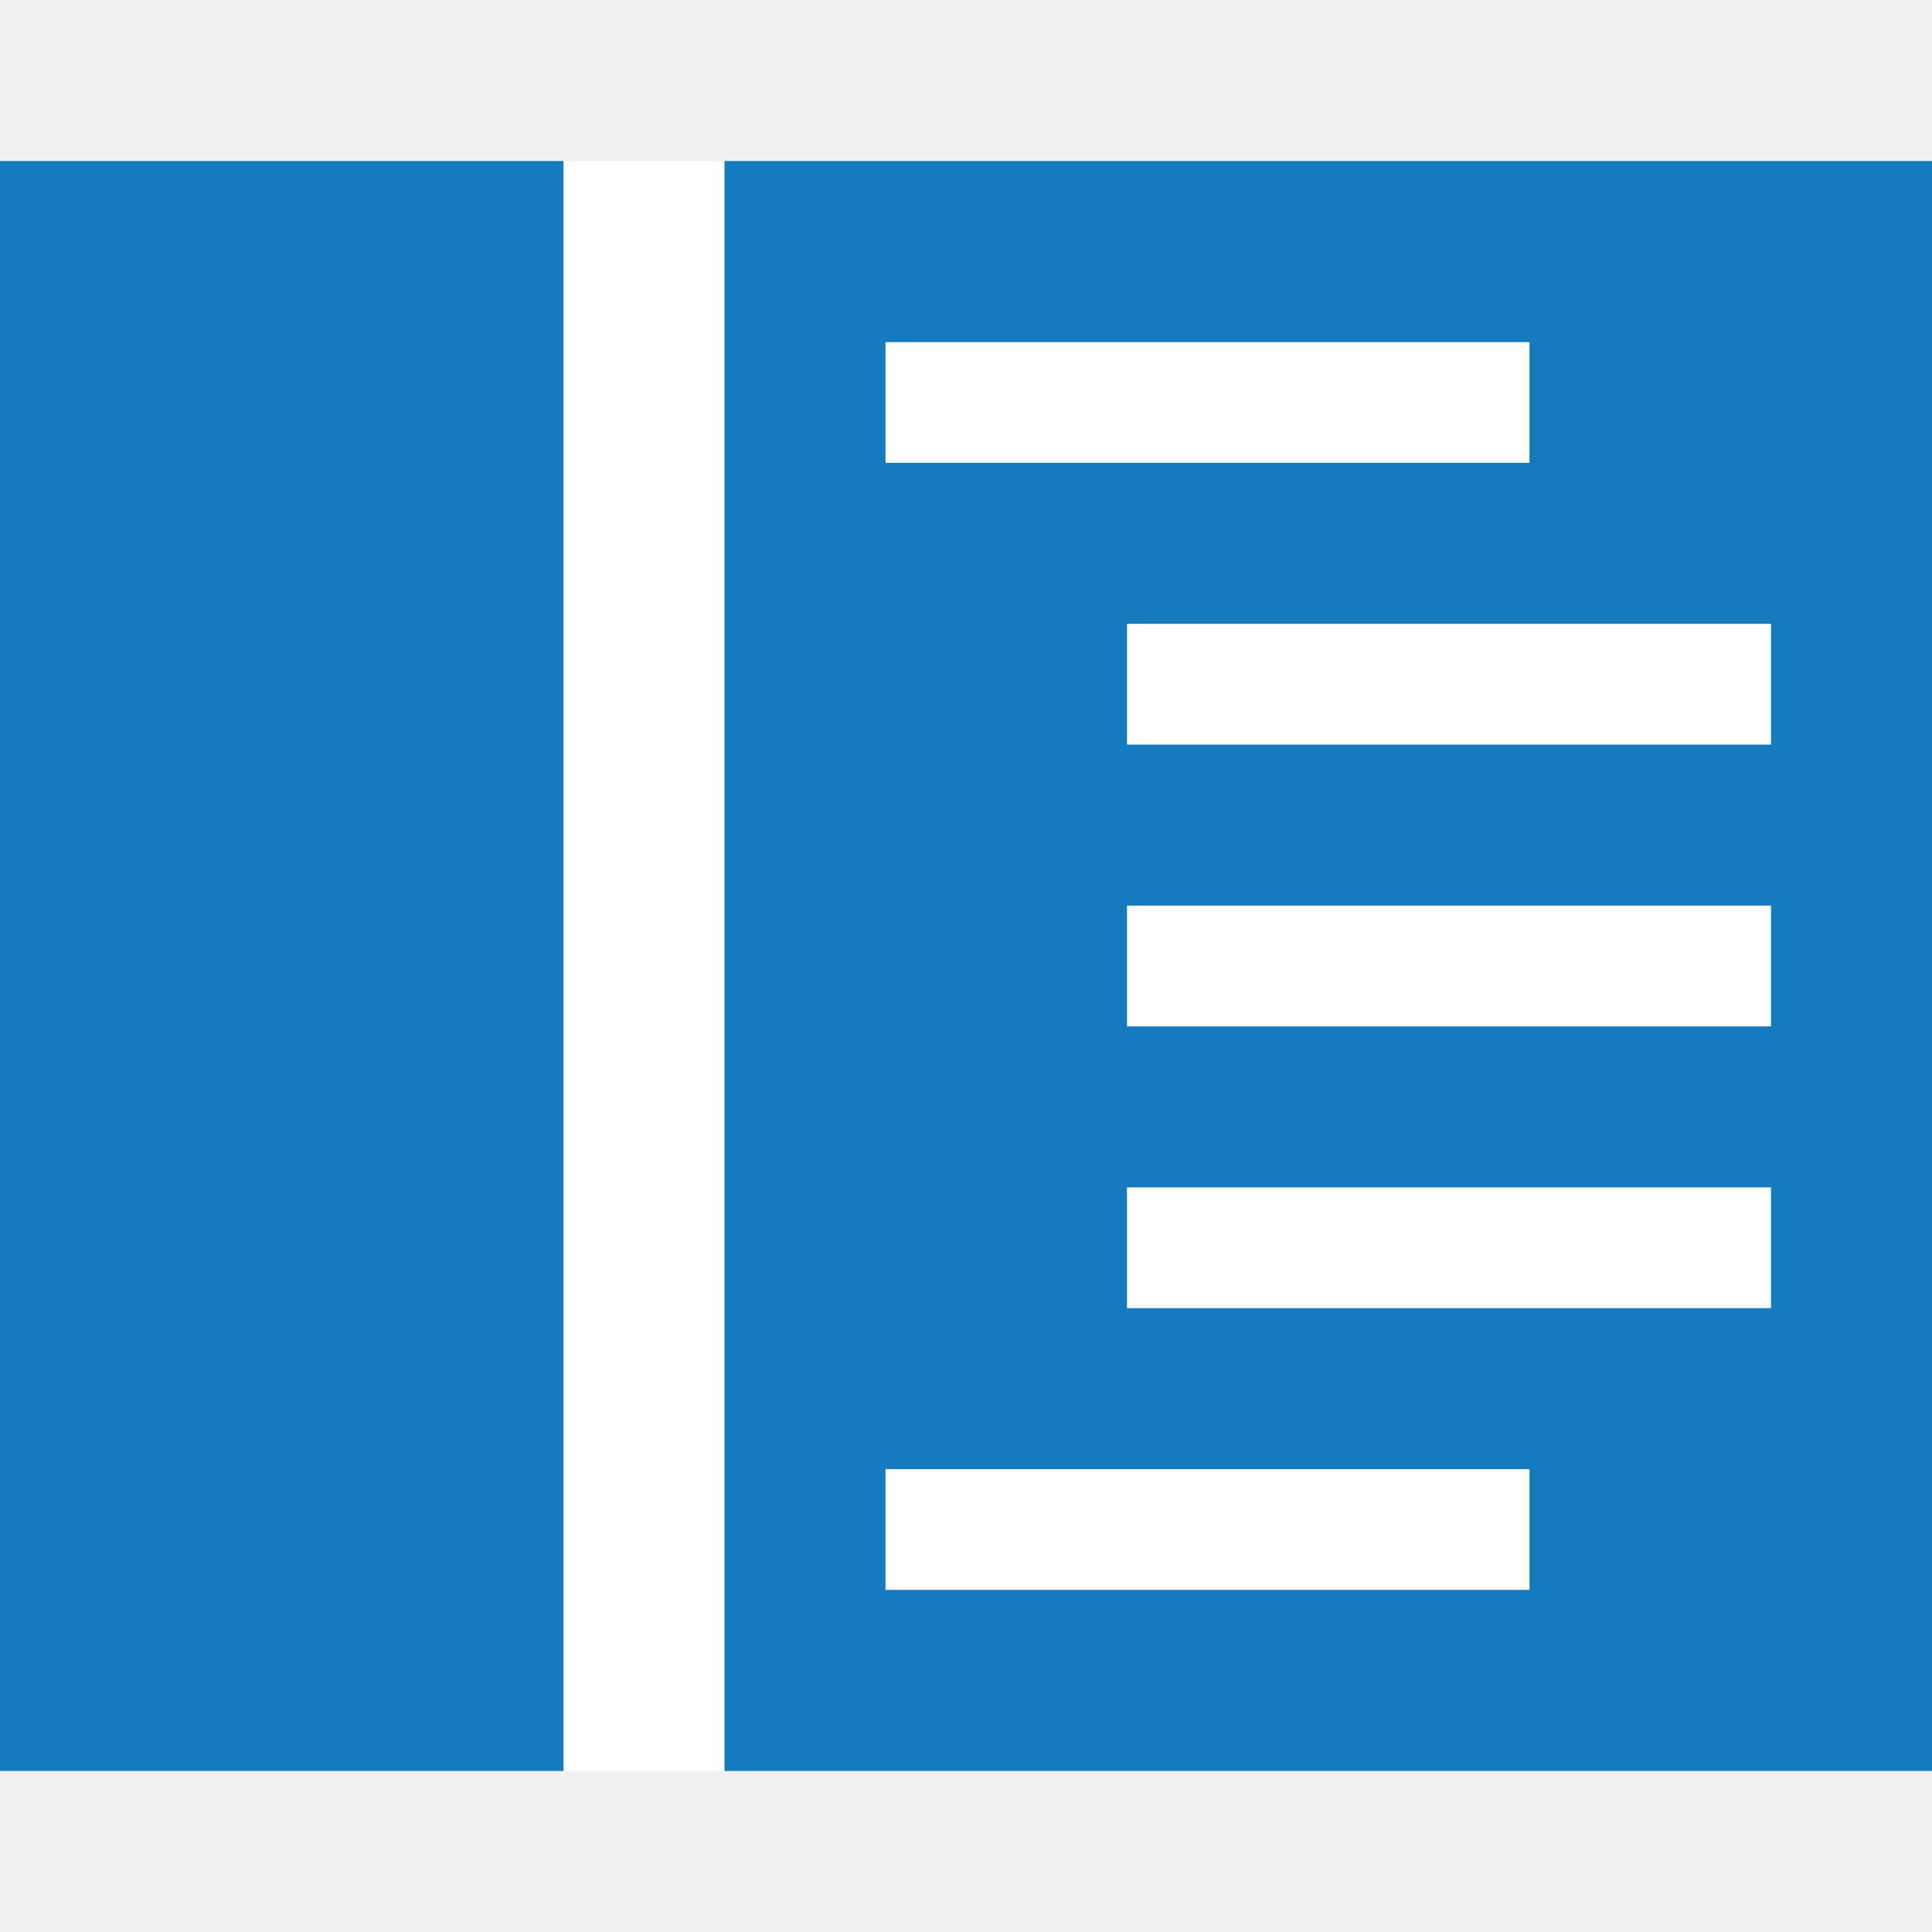
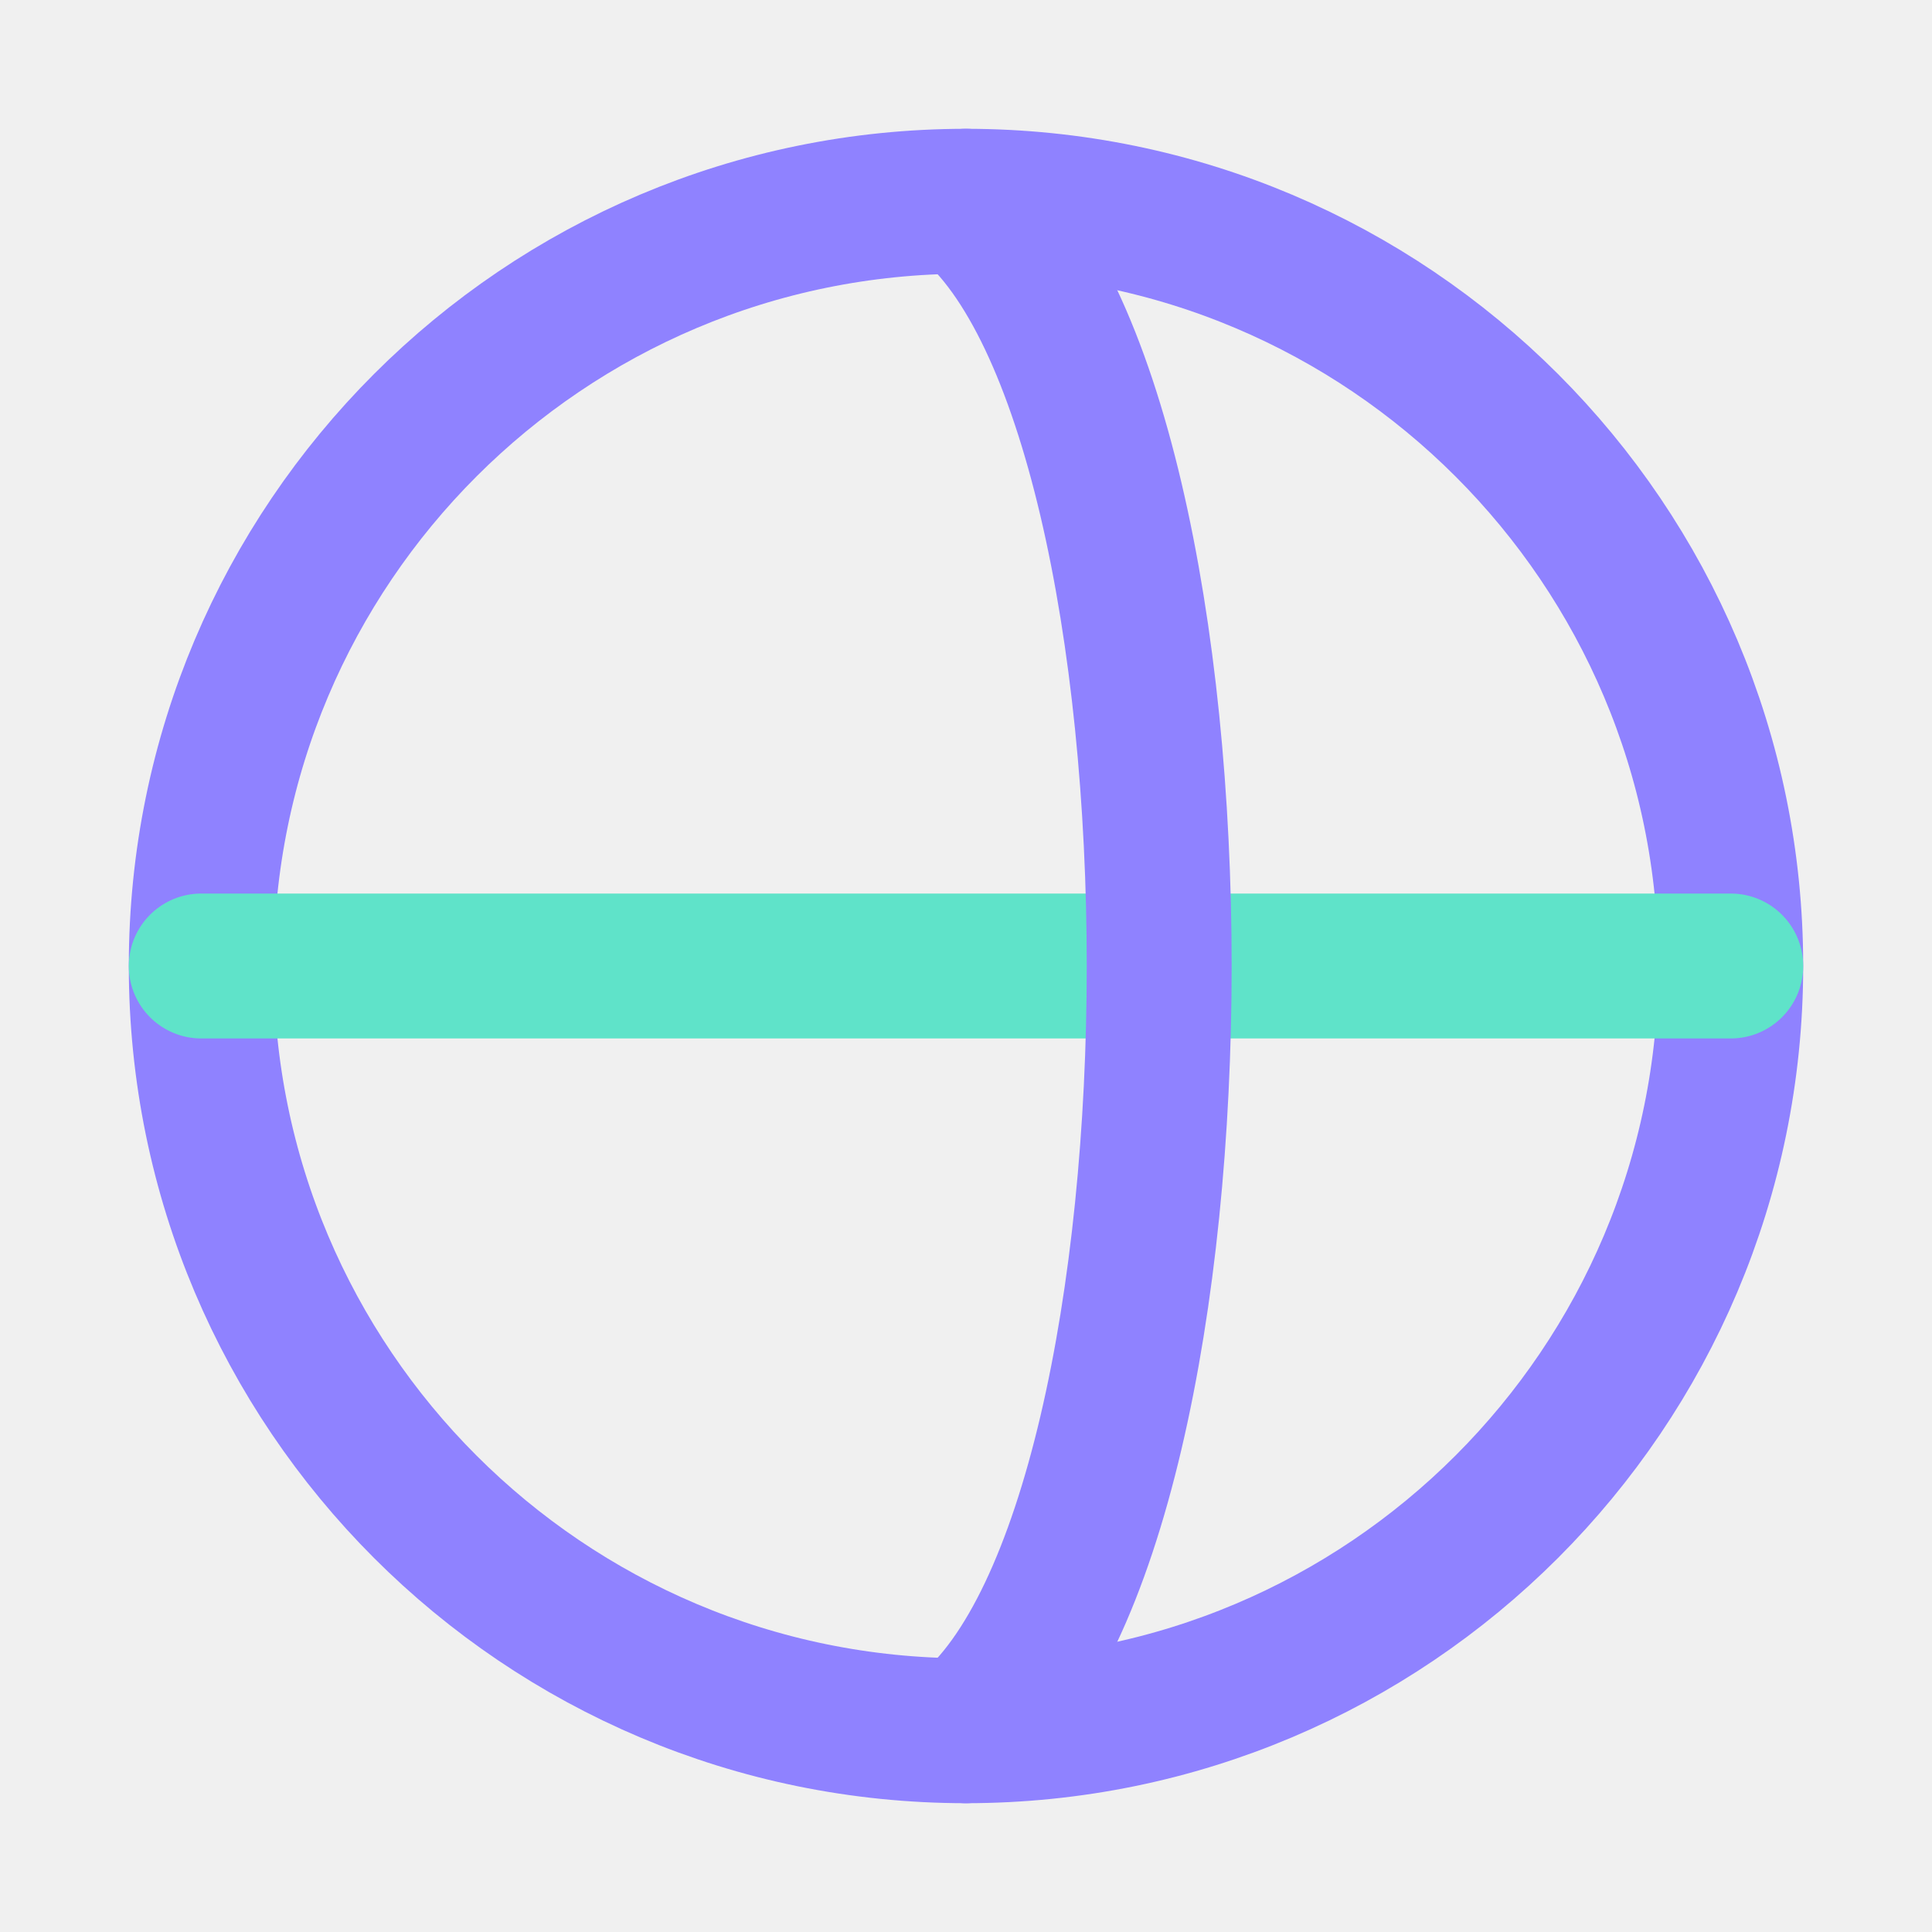
- <svg xmlns="http://www.w3.org/2000/svg" id="Layer_1" viewBox="0 0 1024 1024">
-   <style>.st0{fill:#f6f6f6;fill-opacity:0}.st1{fill:#fff}.st2{fill:#167abf}</style>
-   <path class="st0" d="M1024 1024H0V0h1024v1024z" />
-   <path class="st1" d="M1024 85.333v853.333H0V85.333h1024z" />
-   <path class="st2" d="M0 85.333h298.667v853.333H0V85.333zm1024 0v853.333H384V85.333h640zm-554.667 160h341.333v-64H469.333v64zm341.334 533.334H469.333v64h341.333l.001-64zm128-149.334H597.333v64h341.333l.001-64zm0-149.333H597.333v64h341.333l.001-64zm0-149.333H597.333v64h341.333l.001-64z" />
+ <svg xmlns="http://www.w3.org/2000/svg" viewBox="0 0 24 24" fill="none">
+   <circle cx="12" cy="12" r="9.5" stroke="#8F82FF" stroke-width="1.8" />
+   <path d="M2.5 12h19" stroke="#5FE3C9" stroke-width="1.8" stroke-linecap="round" />
+   <path d="M12 2.5c3.2 2.6 3.2 16.4 0 19" stroke="#8F82FF" stroke-width="1.8" stroke-linecap="round" />
</svg>
